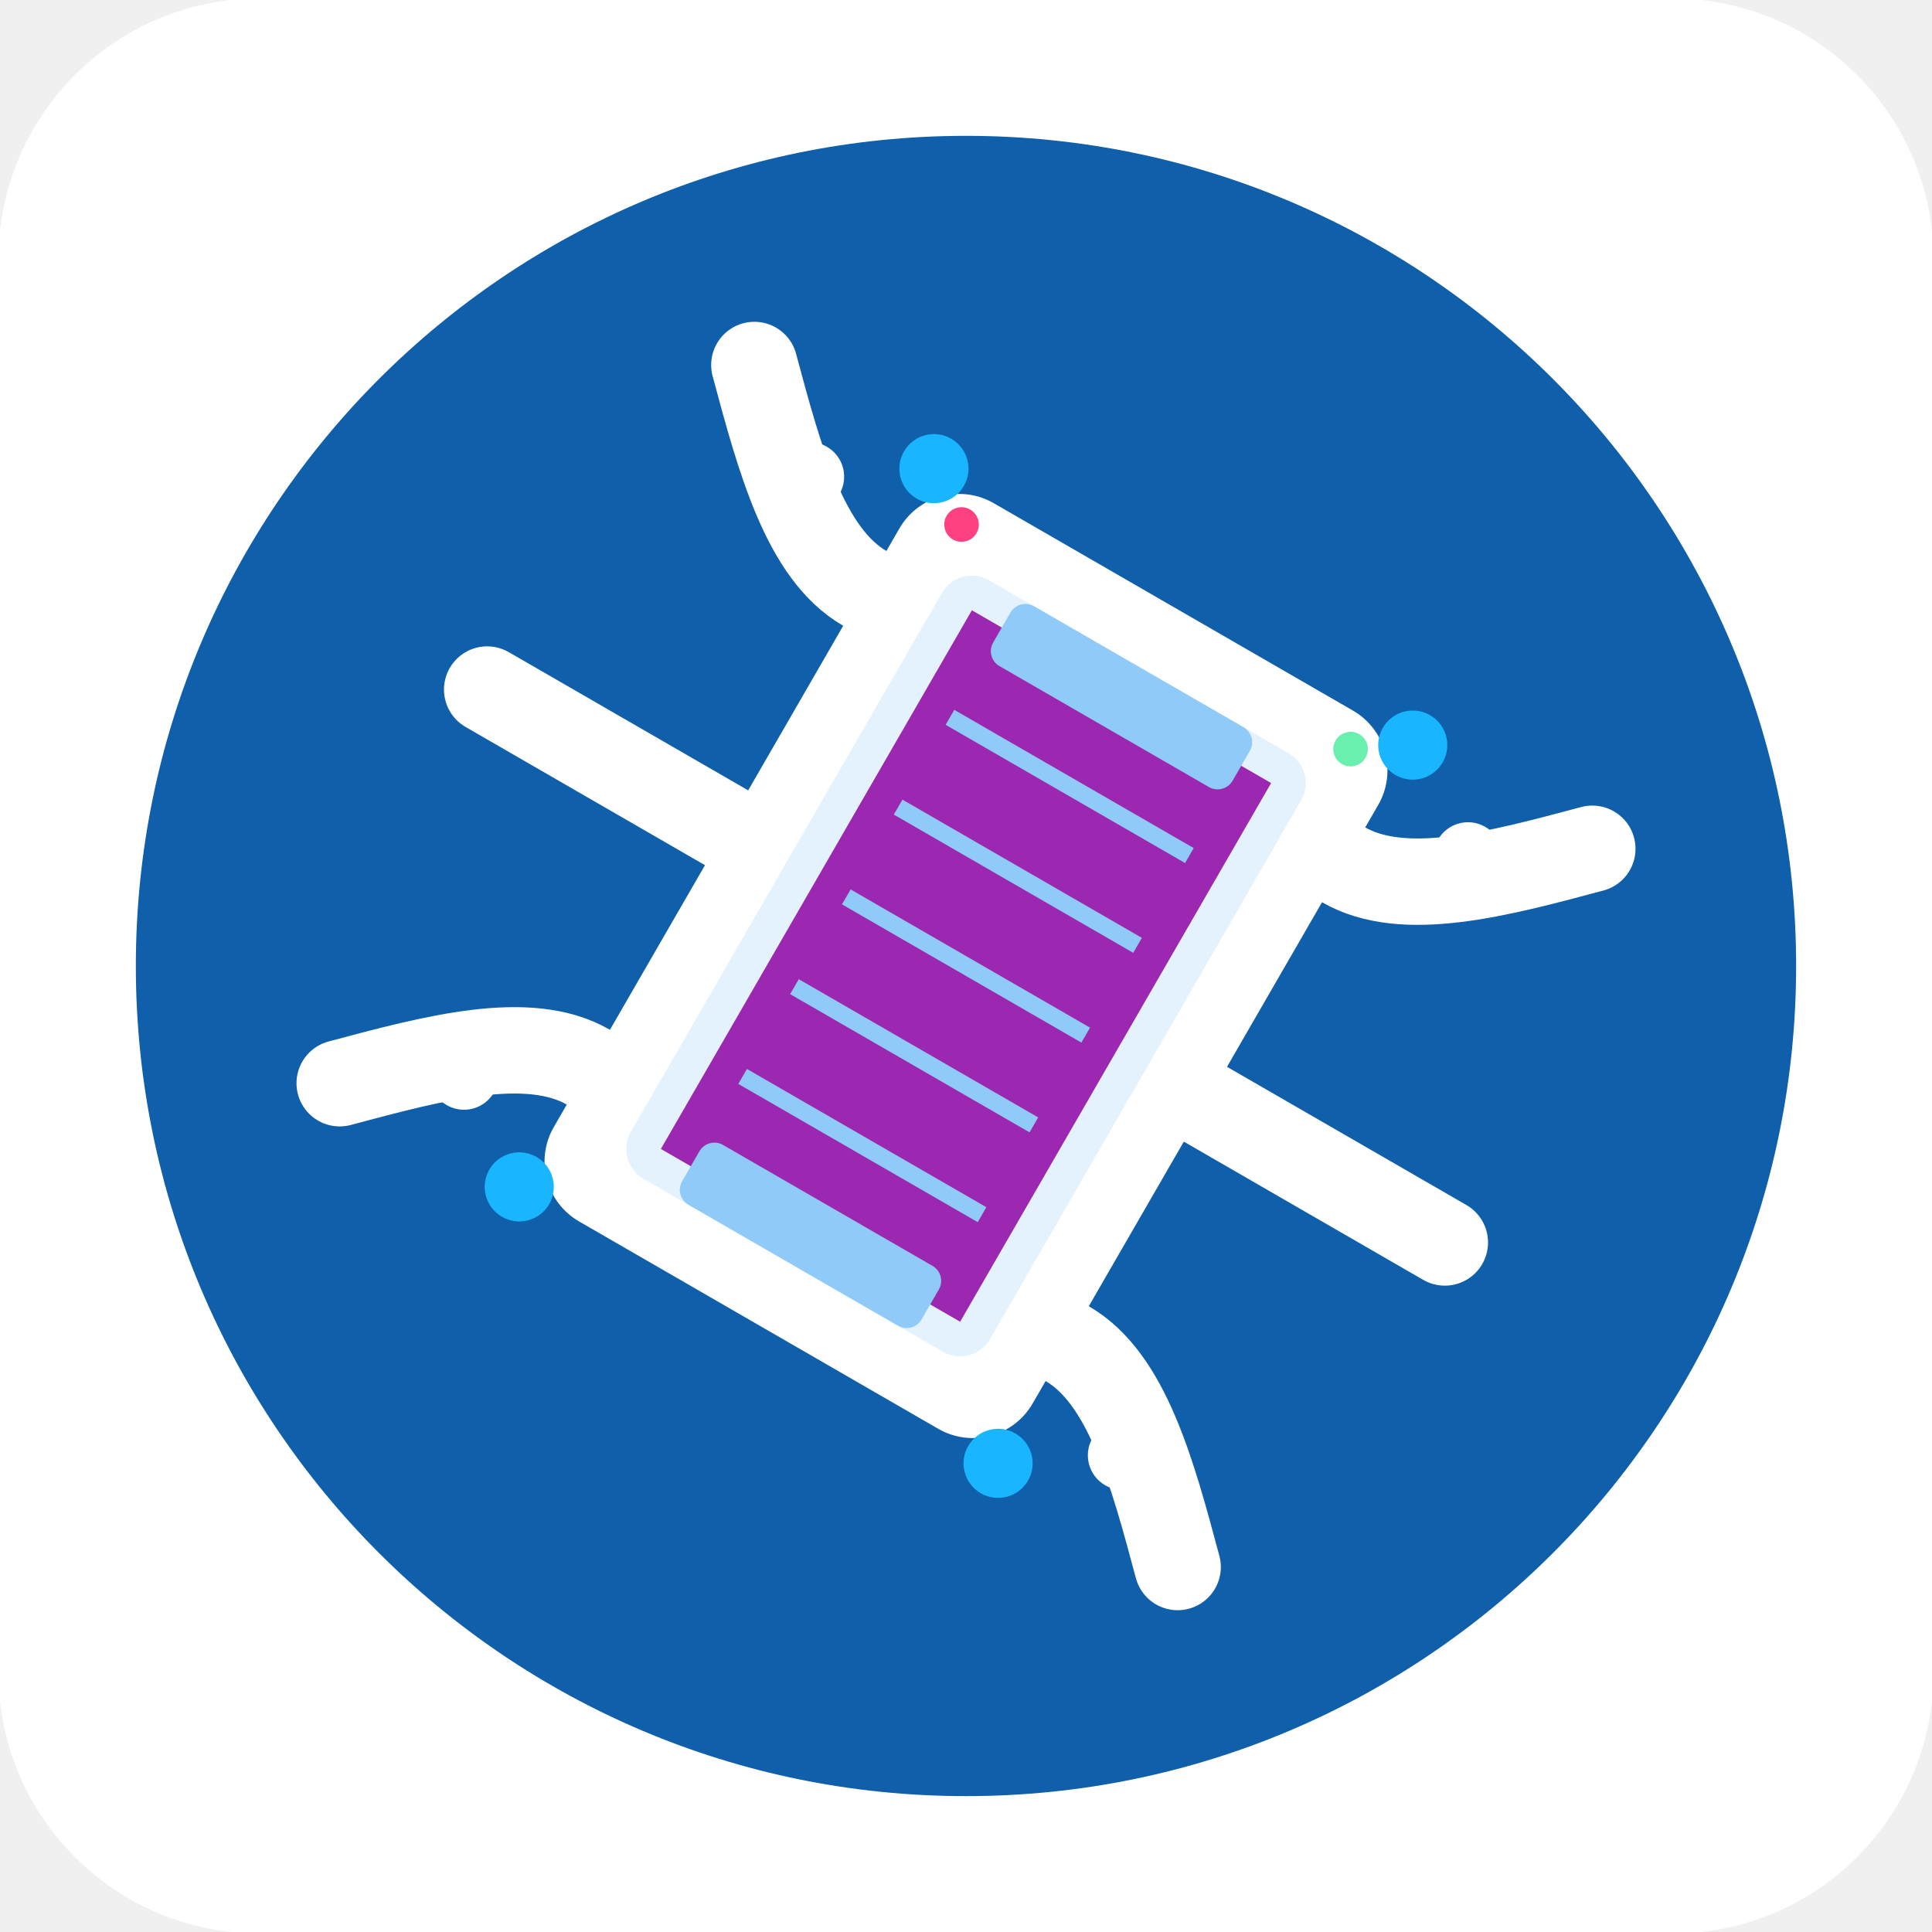
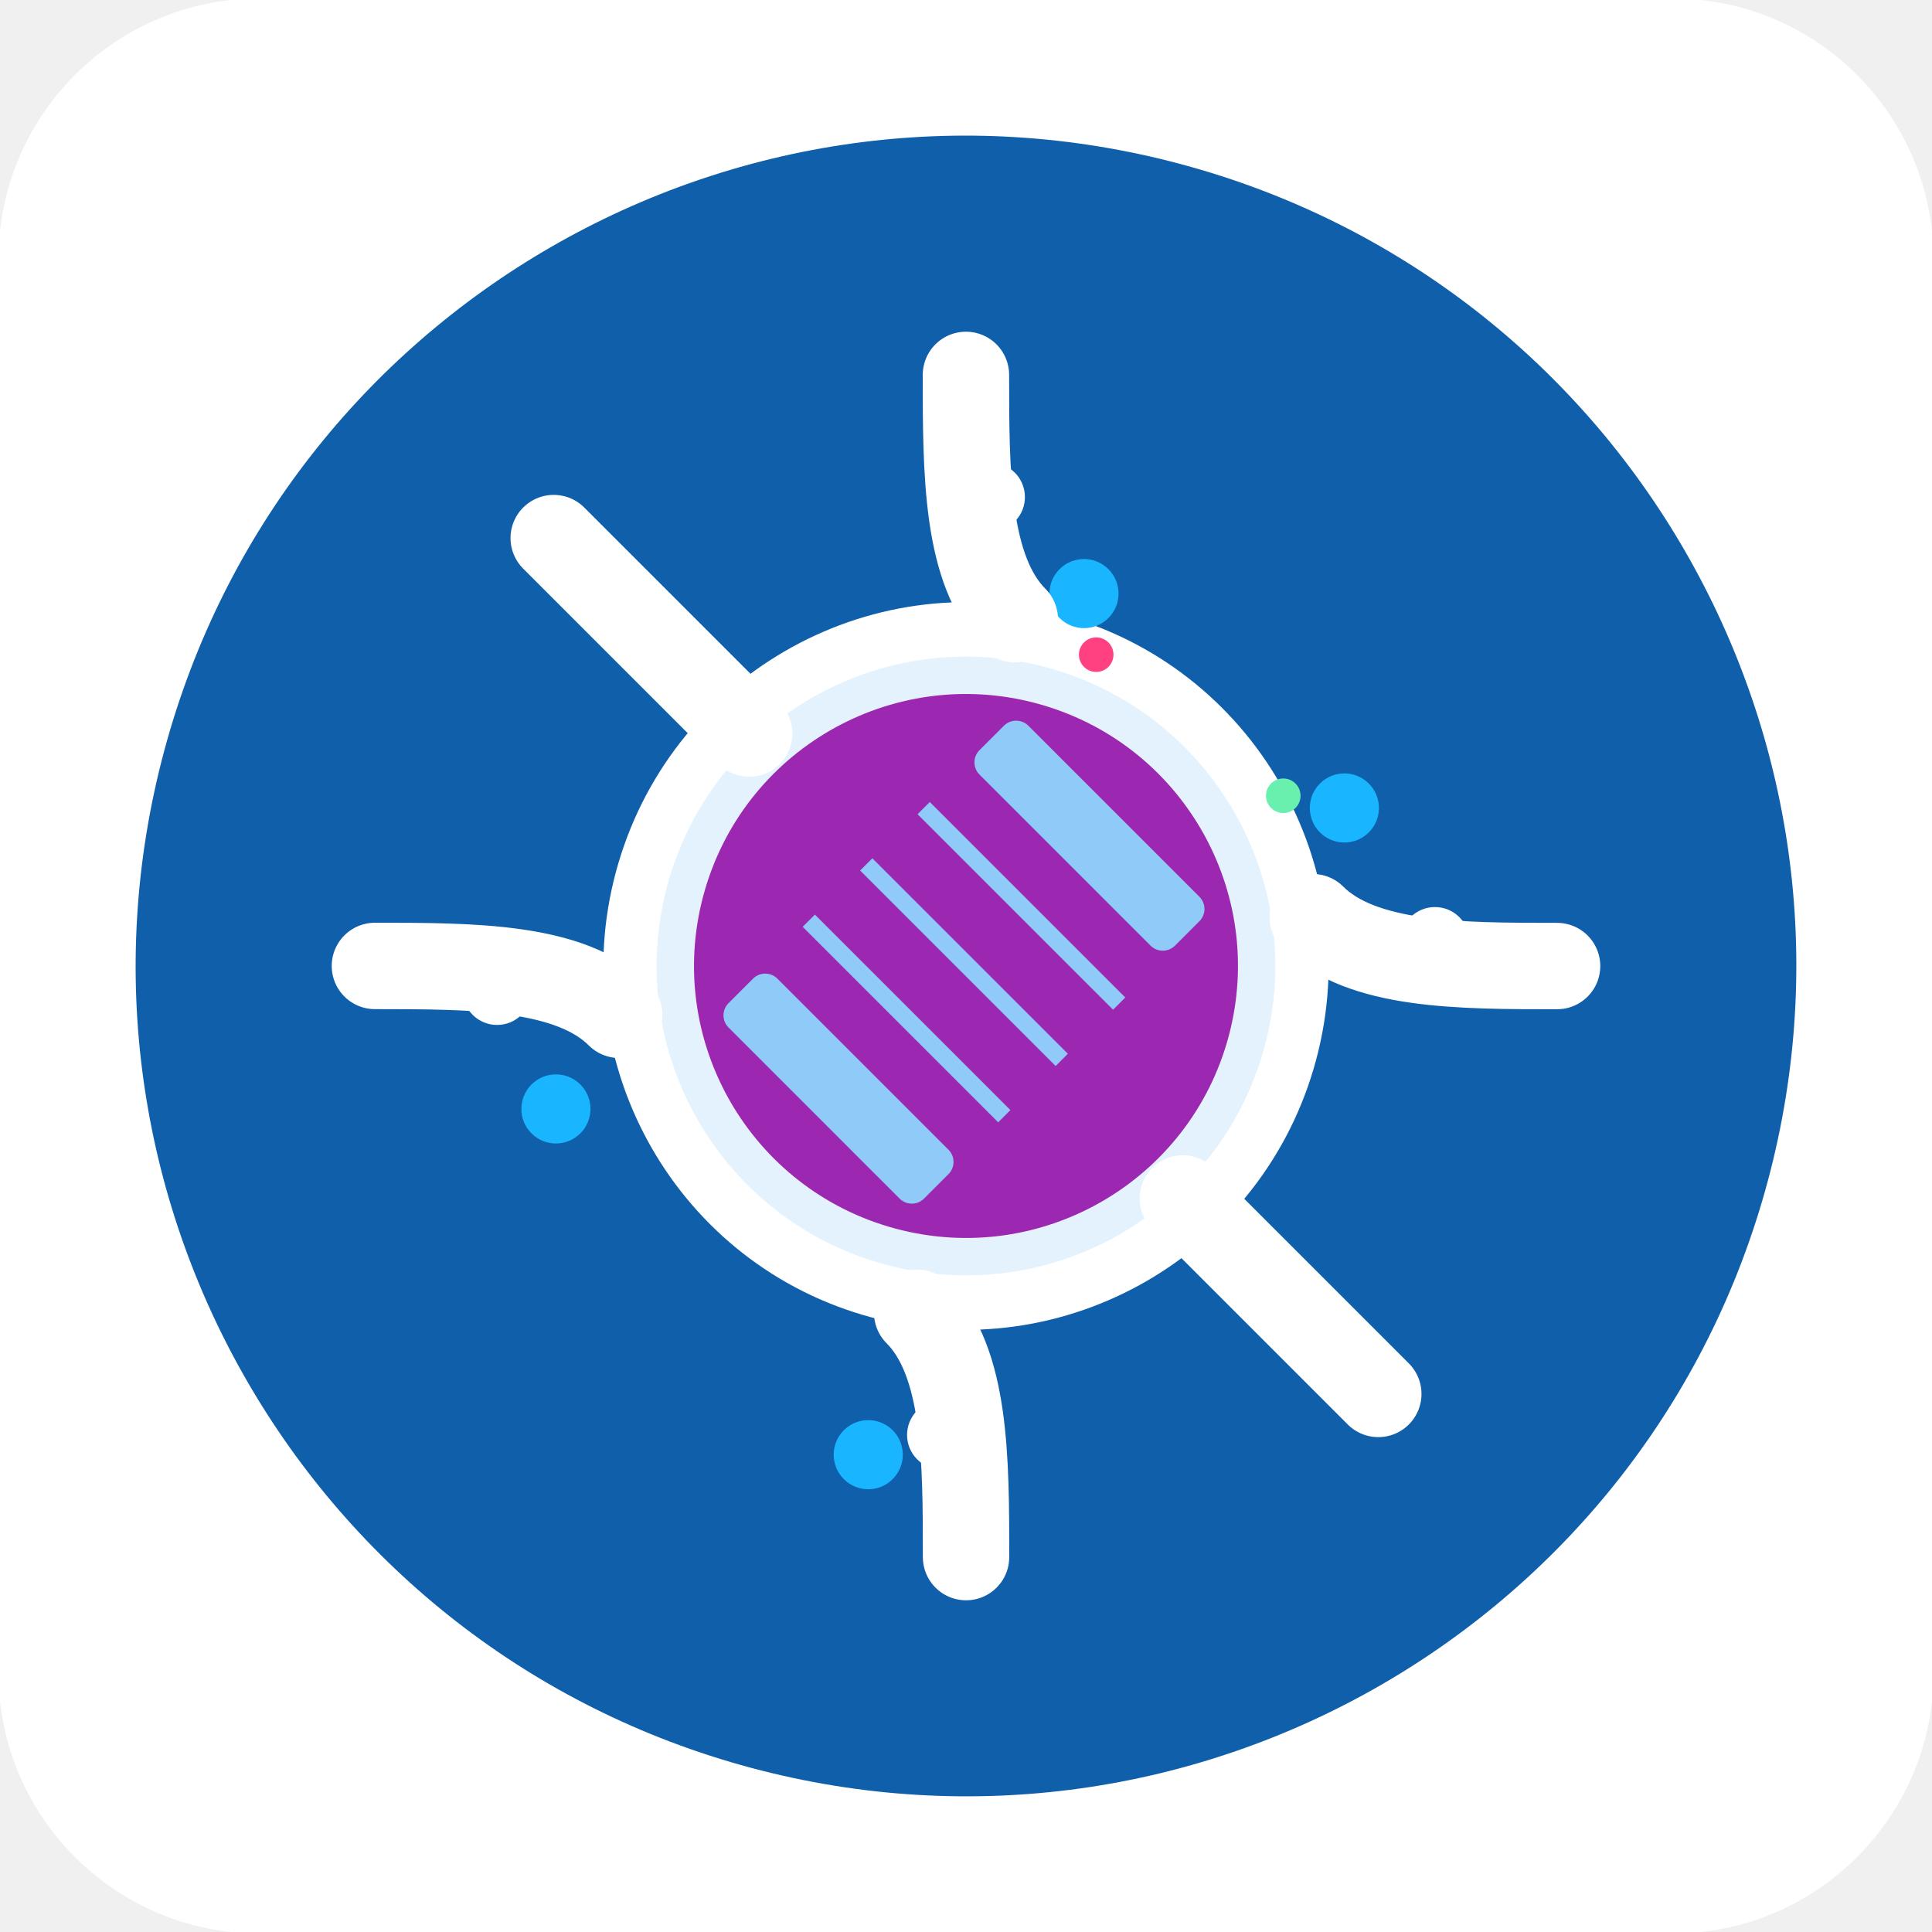
<svg xmlns="http://www.w3.org/2000/svg" viewBox="0 0 1280 1280" version="1.1" id="svg19" width="1280" height="1280">
  <defs id="defs19" />
  <rect style="fill:#ffffff;fill-opacity:1;stroke-width:129.795;stroke-linecap:round" id="rect4" width="1282.087" height="1282.087" x="-1.043" y="-1.043" rx="173.06" ry="173.06" />
-   <g id="g2" transform="matrix(22.89441,0,0,22.89441,91.57764,91.57764)">
+   <g id="g2" transform="matrix(22.1143,5.92551,-5.92551,22.1143,252.2068,-31.67747)">
    <circle cx="23.954" cy="23.954" fill="#2196F3" id="circle1" style="fill:#0f5fab;fill-opacity:1" r="24.023" />
-     <g id="g1" transform="rotate(30,24.06226,23.89216)">
-       <rect x="16" y="12" width="16" height="24" rx="2" fill="#ffffff" id="rect1" ry="2" />
-       <rect x="18" y="14" width="12" height="20" rx="1" fill="#e3f2fd" id="rect2" ry="1" />
-       <rect x="19" y="15" width="10" height="18" fill="#1976D2" id="rect3" style="fill:#9c27b0;fill-opacity:1" />
-       <line x1="20" y1="18" x2="28" y2="18" stroke="#90caf9" stroke-width="0.5" id="line3" />
-       <line x1="20" y1="21" x2="28" y2="21" stroke="#90caf9" stroke-width="0.5" id="line4" />
-       <line x1="20" y1="24" x2="28" y2="24" stroke="#90caf9" stroke-width="0.5" id="line5" />
-       <line x1="20" y1="27" x2="28" y2="27" stroke="#90caf9" stroke-width="0.5" id="line6" />
-       <line x1="20" y1="30" x2="28" y2="30" stroke="#90caf9" stroke-width="0.5" id="line7" />
-       <circle cx="16" cy="12" r="1" fill="#1976D2" id="circle7" style="fill:#19b5ff;fill-opacity:1" />
-       <circle cx="32" cy="12" r="1" fill="#1976D2" id="circle8" style="fill:#19b5ff;fill-opacity:1" />
-       <circle cx="16" cy="36" r="1" fill="#1976D2" id="circle9" style="fill:#19b5ff;fill-opacity:1" />
-       <circle cx="32" cy="36" r="1" fill="#1976D2" id="circle10" style="fill:#19b5ff;fill-opacity:1" />
-       <path d="m 32,16 c 2,0 4,-2 6,-4" stroke="#ffffff" stroke-width="2.5" stroke-linecap="round" id="path10" />
-       <circle cx="35" cy="14" r="1" fill="#ffffff" id="circle11" />
-       <path d="m 32,24 c 3,0 5,0 8,0" stroke="#ffffff" stroke-width="2.5" stroke-linecap="round" id="path11" />
-       <circle cx="36" cy="24" r="1" fill="#ffffff" id="circle12" />
-       <path d="m 32,32 c 2,0 4,2 6,4" stroke="#ffffff" stroke-width="2.5" stroke-linecap="round" id="path12" />
-       <circle cx="35" cy="34" r="1" fill="#ffffff" id="circle13" />
-       <path d="m 16,16 c -2,0 -4,-2 -6,-4" stroke="#ffffff" stroke-width="2.5" stroke-linecap="round" id="path13" />
-       <circle cx="13" cy="14" r="1" fill="#ffffff" id="circle14" />
-       <path d="m 16,24 c -3,0 -5,0 -8,0" stroke="#ffffff" stroke-width="2.5" stroke-linecap="round" id="path14" />
-       <circle cx="12" cy="24" r="1" fill="#ffffff" id="circle15" />
-       <path d="m 16,32 c -2,0 -4,2 -6,4" stroke="#ffffff" stroke-width="2.5" stroke-linecap="round" id="path15" />
-       <circle cx="13" cy="34" r="1" fill="#ffffff" id="circle16" />
-       <circle cx="17.5" cy="13" r="0.5" fill="#ff4081" id="circle17" />
-       <circle cx="30.5" cy="13" r="0.5" fill="#69f0ae" id="circle18" />
-       <rect x="20" y="32" width="8" height="2" fill="#90caf9" rx="0.5" id="rect18" ry="0.5" />
-       <rect x="20" y="14" width="8" height="2" fill="#90caf9" rx="0.5" id="rect19" ry="0.5" />
+     <ellipse style="fill:#ffffff;stroke-width:0.33;stroke-linecap:round" id="path1" cx="23.954" cy="23.954" rx="10.49" ry="10.53" />
+     <circle style="fill:#e3f2fd;fill-opacity:1;stroke-width:0.33;stroke-linecap:round" id="path2" cx="23.954" cy="23.954" r="8.95" />
+     <circle style="fill:#9c27b0;fill-opacity:1;stroke-width:0.33;stroke-linecap:round" id="path2-9" cx="23.954" cy="23.954" r="7.869" />
+     <line x1="21.589" y1="19.858" x2="28.518" y2="23.858" stroke="#90caf9" stroke-width="0.5" id="line4" />
+     <line x1="20.405" y1="21.862" x2="27.334" y2="25.862" stroke="#90caf9" stroke-width="0.5" id="line5" />
+     <line x1="19.221" y1="23.866" x2="26.15" y2="27.866" stroke="#90caf9" stroke-width="0.5" id="line6" />
+     <circle cx="27.516" cy="-1.267" r="1" fill="#1976D2" id="circle7" style="fill:#19b5ff;fill-opacity:1" transform="rotate(30)" />
+     <circle cx="37.231" cy="-2.208" r="1" fill="#1976D2" id="circle8" style="fill:#19b5ff;fill-opacity:1" transform="rotate(30)" />
+     <circle cx="27.256" cy="20.084" r="1" fill="#1976D2" id="circle9" style="fill:#19b5ff;fill-opacity:1" transform="rotate(30)" />
+     <circle cx="40.722" cy="20.768" r="1" fill="#1976D2" id="circle10" style="fill:#19b5ff;fill-opacity:1" transform="rotate(30)" />
+     <path d="m 31.756,28.828 c 2.598,1.5 4.33,2.5 6.928,4" stroke="#ffffff" stroke-width="2.5" stroke-linecap="round" id="path11" />
+     <circle cx="45.916" cy="9.088" r="1" fill="#ffffff" id="circle12" transform="rotate(30)" />
+     <path d="m 16.153,19.081 c -2.598,-1.5 -4.33,-2.5 -6.928,-4" stroke="#ffffff" stroke-width="2.5" stroke-linecap="round" id="path14" />
+     <circle cx="19.529" cy="8.448" r="1" fill="#ffffff" id="circle15" transform="rotate(30)" />
+     <g id="g7" transform="translate(-0.3250407,0.2099663)">
+       <g id="g4" transform="translate(0.7329941,0.5037372)">
+         <path d="m 32.873,19.279 c 1.732,1 4.464,0.268 7.196,-0.464" stroke="#ffffff" stroke-width="2.5" stroke-linecap="round" id="path10" />
+         <circle cx="41.109" cy="-1.741" r="1" fill="#ffffff" id="circle11" transform="rotate(30)" />
+       </g>
+       <g id="g6" transform="translate(-0.4970169,-0.2064099)">
+         <path d="m 26.009,34.009 c 1.732,1 2.464,3.732 3.196,6.464" stroke="#ffffff" stroke-width="2.5" stroke-linecap="round" id="path12" />
+         <circle cx="42.529" cy="18.448" r="1" fill="#ffffff" id="circle13" transform="rotate(30)" />
+       </g>
+       <g id="g3" transform="translate(0.2735201,-0.2135198)">
+         <path d="m 22.773,13.9 c -1.732,-1 -2.464,-3.732 -3.196,-6.464" stroke="#ffffff" stroke-width="2.5" stroke-linecap="round" id="path13" />
+         <circle cx="23.672" cy="-1.349" r="1" fill="#ffffff" id="circle14" transform="rotate(30)" />
+       </g>
+       <g id="g5" transform="translate(1.052747,-0.05009143)">
+         <path d="m 13.9,27.756 c -1.732,-1 -4.464,-0.268 -7.196,0.464" stroke="#ffffff" stroke-width="2.5" stroke-linecap="round" id="path15" />
+         <circle cx="22.916" cy="19.088" r="1" fill="#ffffff" id="circle16" transform="rotate(30)" />
+       </g>
    </g>
+     <circle cx="29.016" cy="-0.267" r="0.5" fill="#ff4081" id="circle17" transform="rotate(30)" />
+     <circle cx="35.731" cy="-1.208" r="0.5" fill="#69f0ae" id="circle18" transform="rotate(30)" />
+     <rect x="28.623" y="12.886" width="8" height="2" fill="#90caf9" rx="0.5" id="rect18" ry="0.5" transform="rotate(30)" />
+     <rect x="28.582" y="2.575" width="8" height="2" fill="#90caf9" rx="0.5" id="rect19" ry="0.5" transform="rotate(30)" />
  </g>
</svg>
